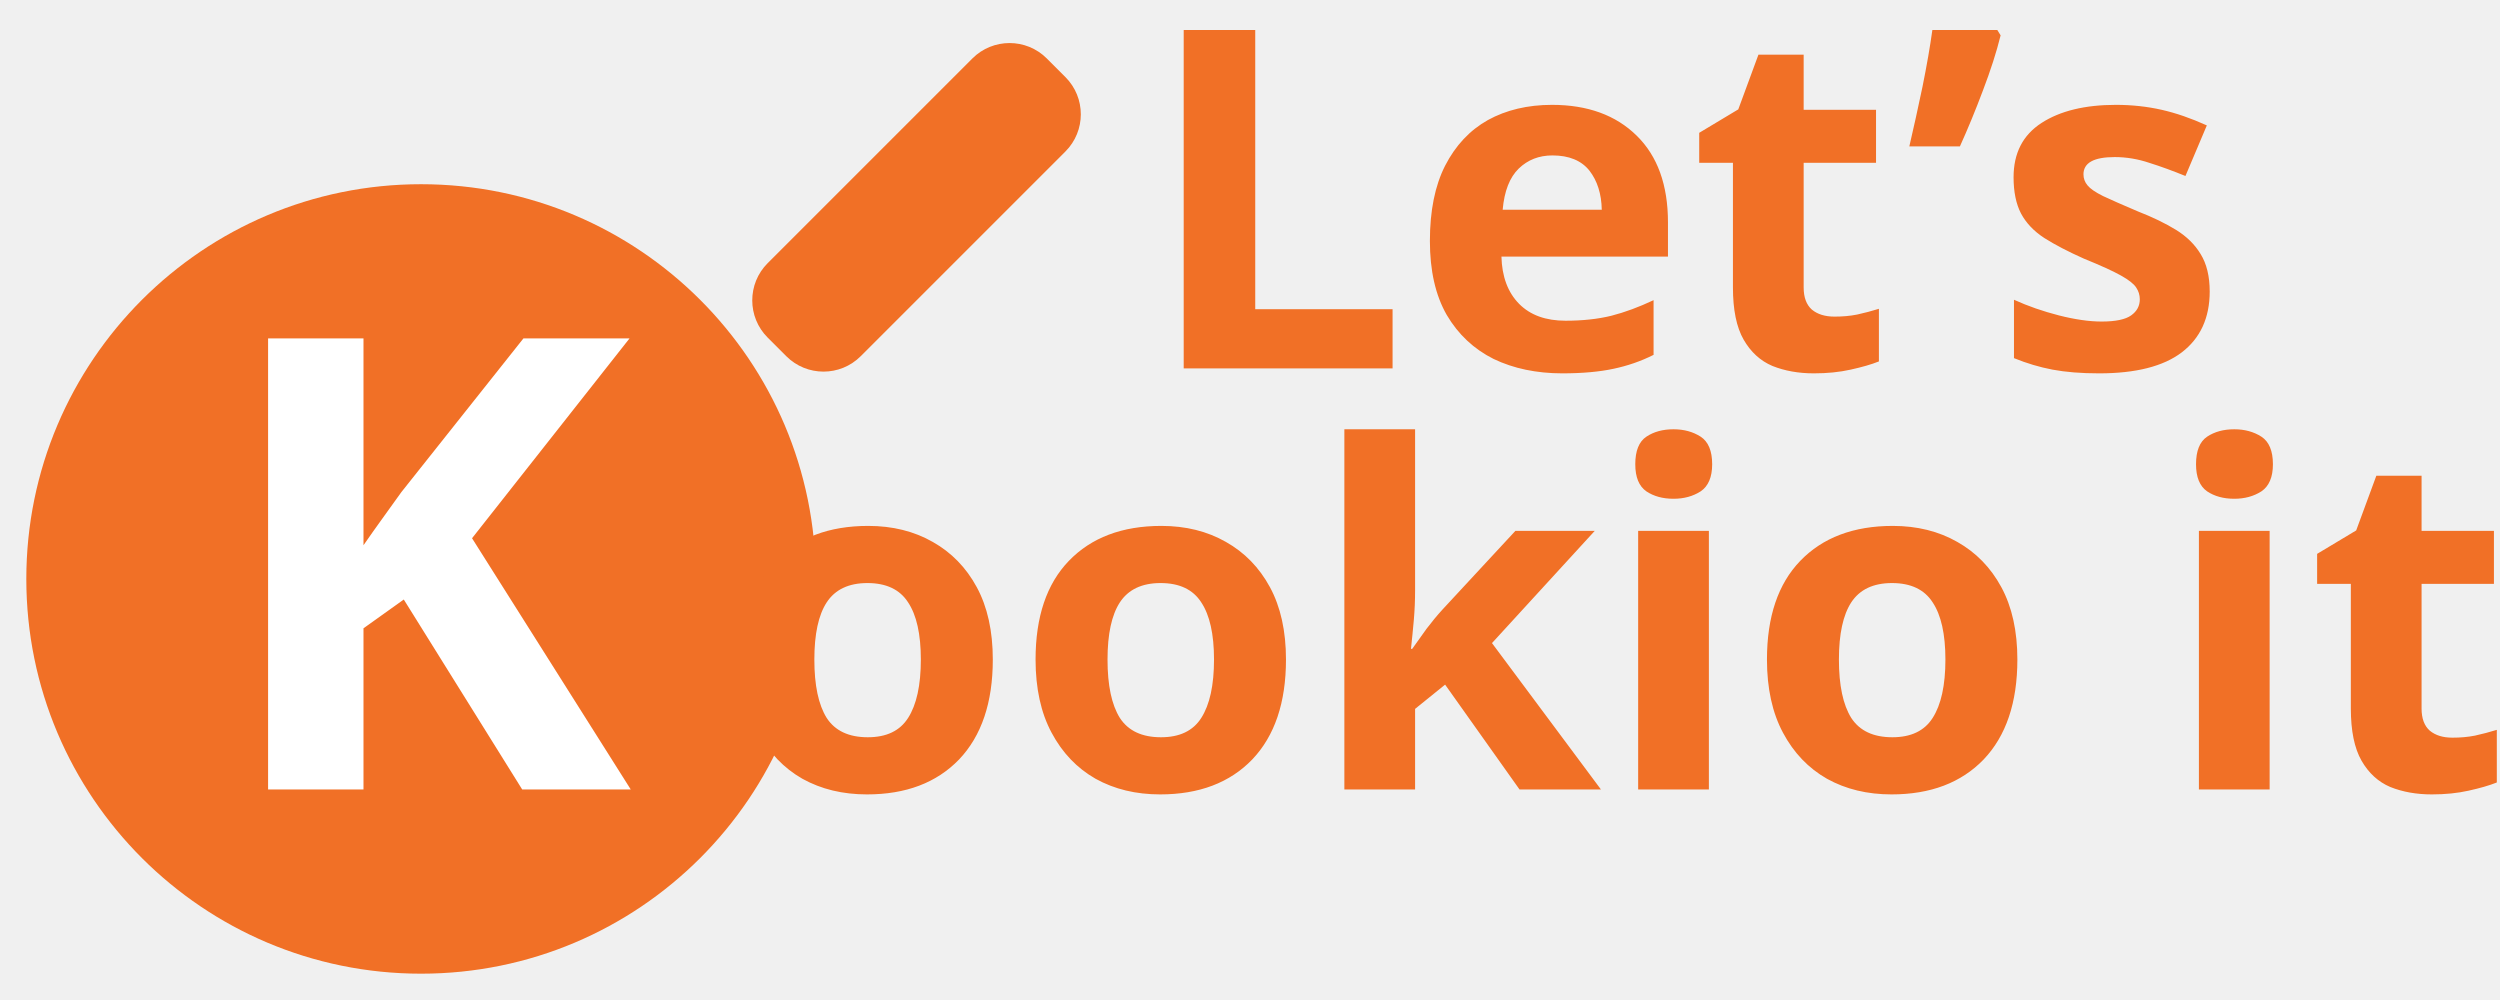
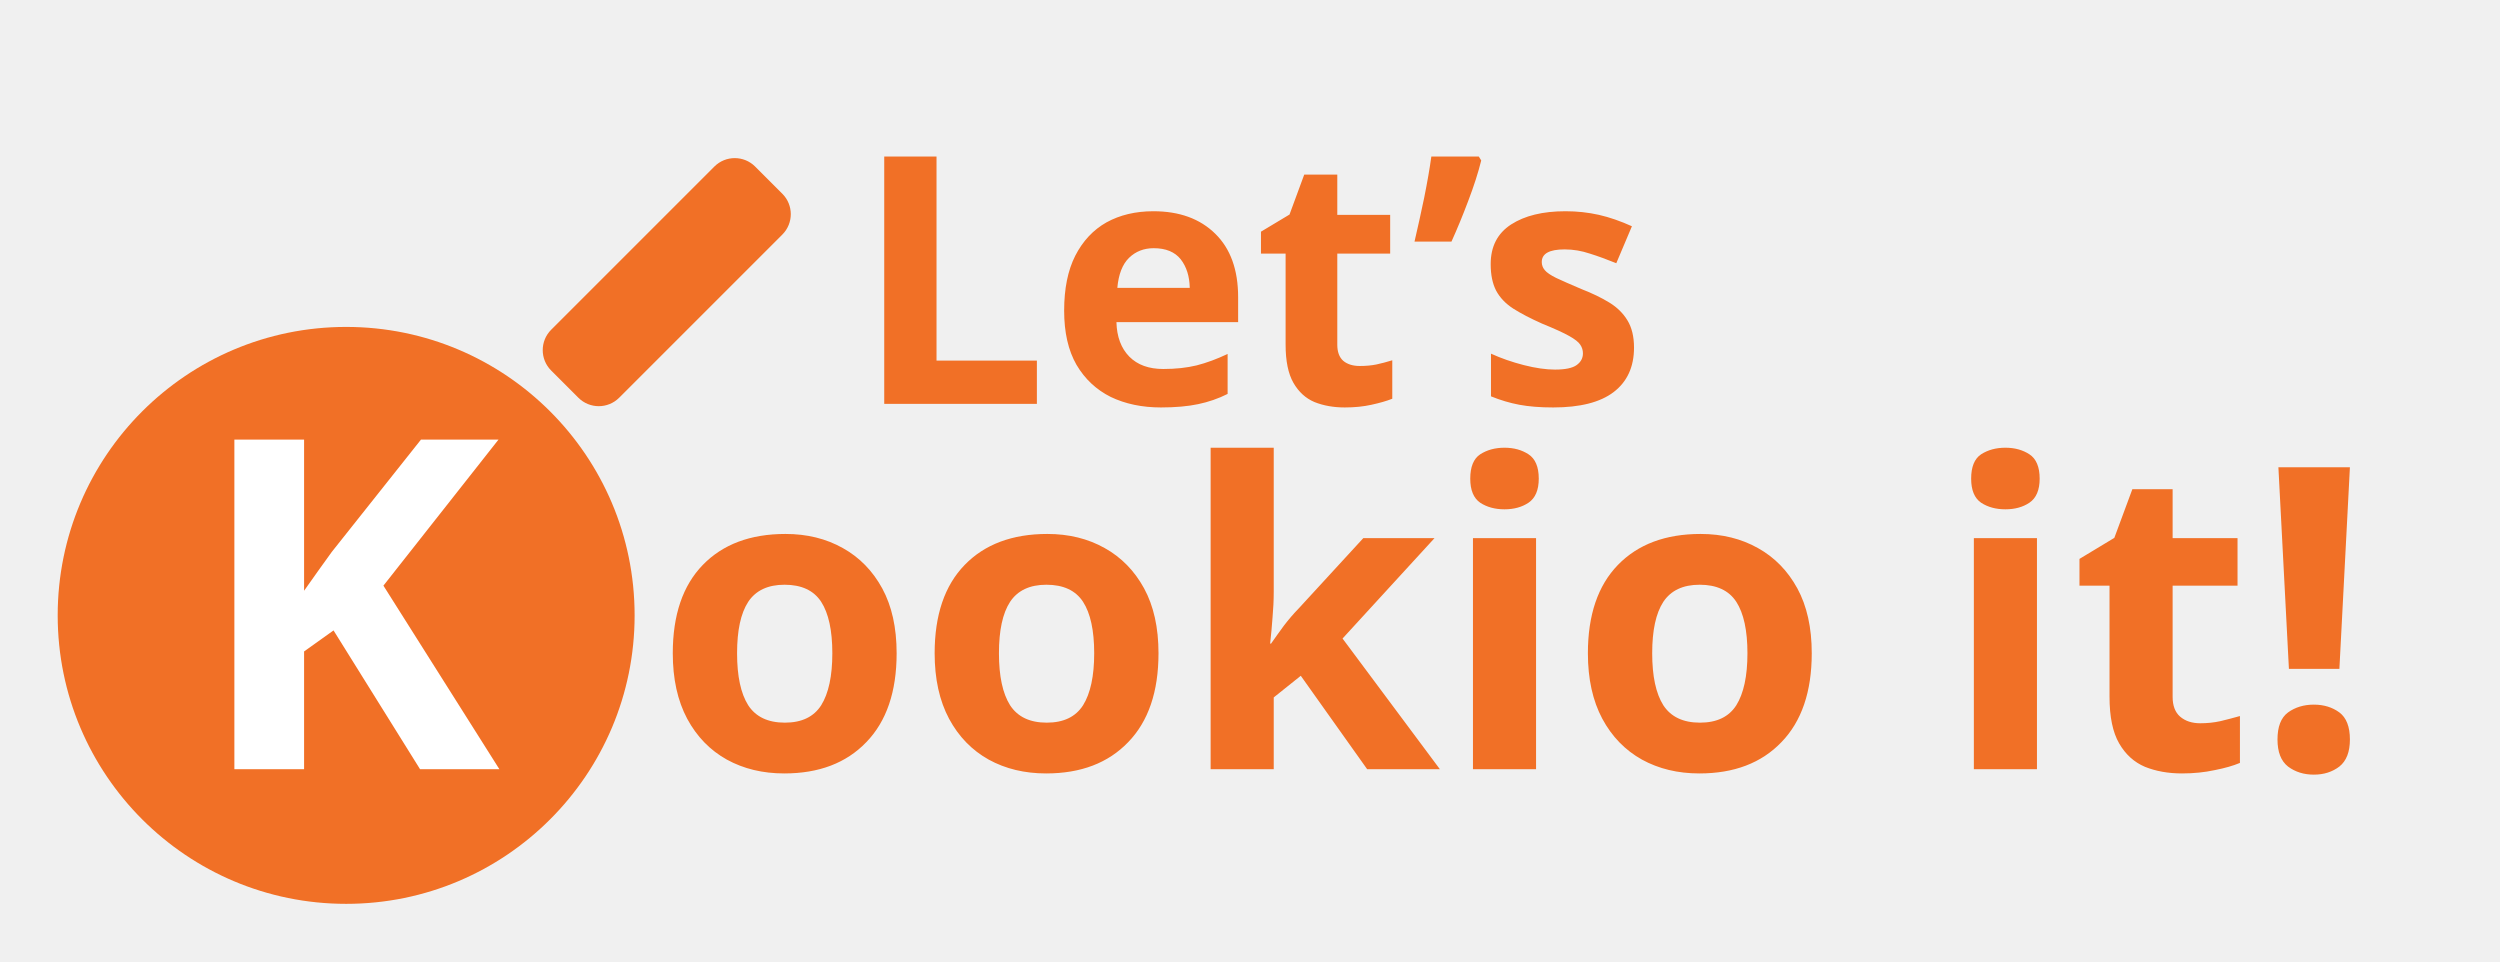
- <svg xmlns="http://www.w3.org/2000/svg" viewBox="0 0 95 38">
-   <text x="64" y="14" text-anchor="middle" font-family="Fredoka" font-size="18" font-weight="bold" fill="#F17026">Let’s</text>
-   <circle cx="16" cy="22" r="15" fill="#F17026" />
-   <rect x="28" y="8" width="15" height="5" rx="2" transform="rotate(-45 32 10)" fill="#F17026" />
-   <text x="16" y="30" text-anchor="middle" font-family="Fredoka" font-size="24" font-weight="bold" fill="#FFFFFF">K</text>
-   <text x="64" y="30" text-anchor="middle" font-family="Fredoka" font-size="18" font-weight="bold" fill="#F17026">ookio it!</text>
+ <svg xmlns="http://www.w3.org/2000/svg" viewBox="0 0 130 50">
+   <text x="65" y="21" text-anchor="middle" font-family="Fredoka, sans-serif" font-size="18" font-weight="bold" fill="#F17026">Let’s</text>
+   <circle cx="18" cy="32" r="15" fill="#F17026" />
+   <rect x="30" y="11" width="15" height="5" rx="1.5" transform="rotate(-45 37.5 17.5)" fill="#F17026" />
+   <text x="18" y="40" text-anchor="middle" font-family="Fredoka, sans-serif" font-size="24" font-weight="bold" fill="#FFFFFF">K</text>
+   <text x="34" y="40" text-anchor="start" font-family="Fredoka, sans-serif" font-size="22" font-weight="bold" fill="#F17026">ookio it!</text>
</svg>
